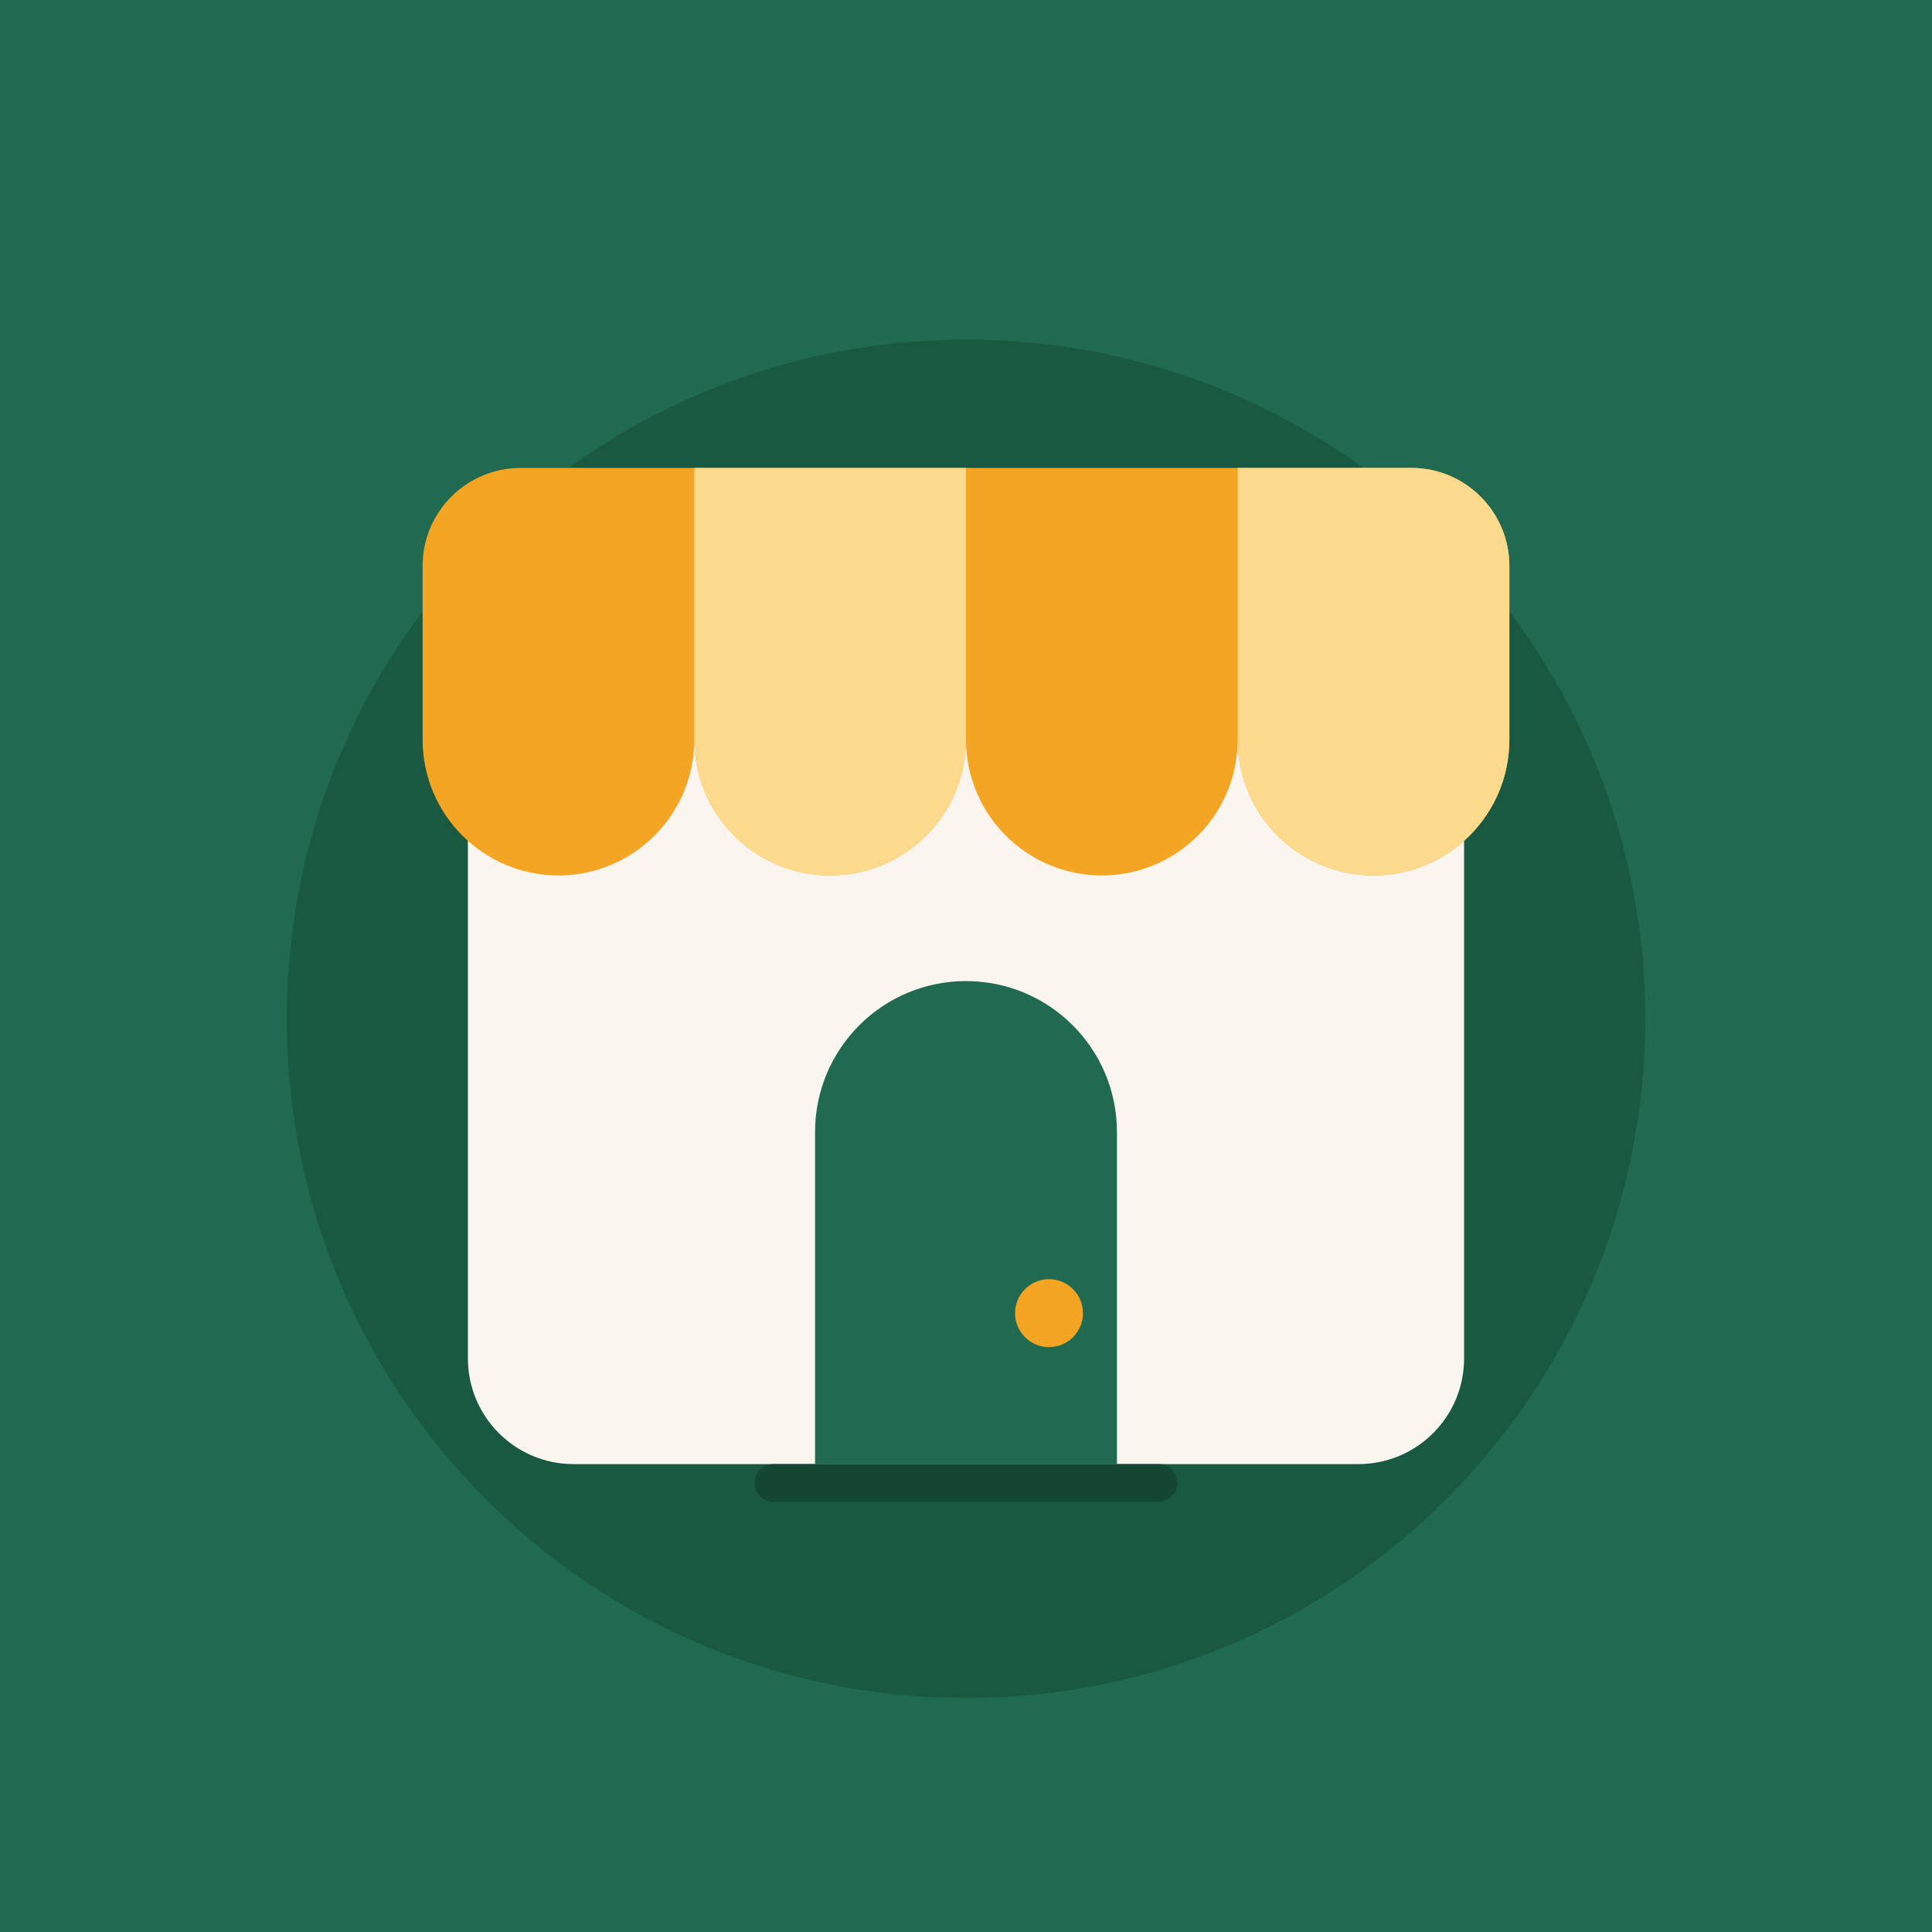
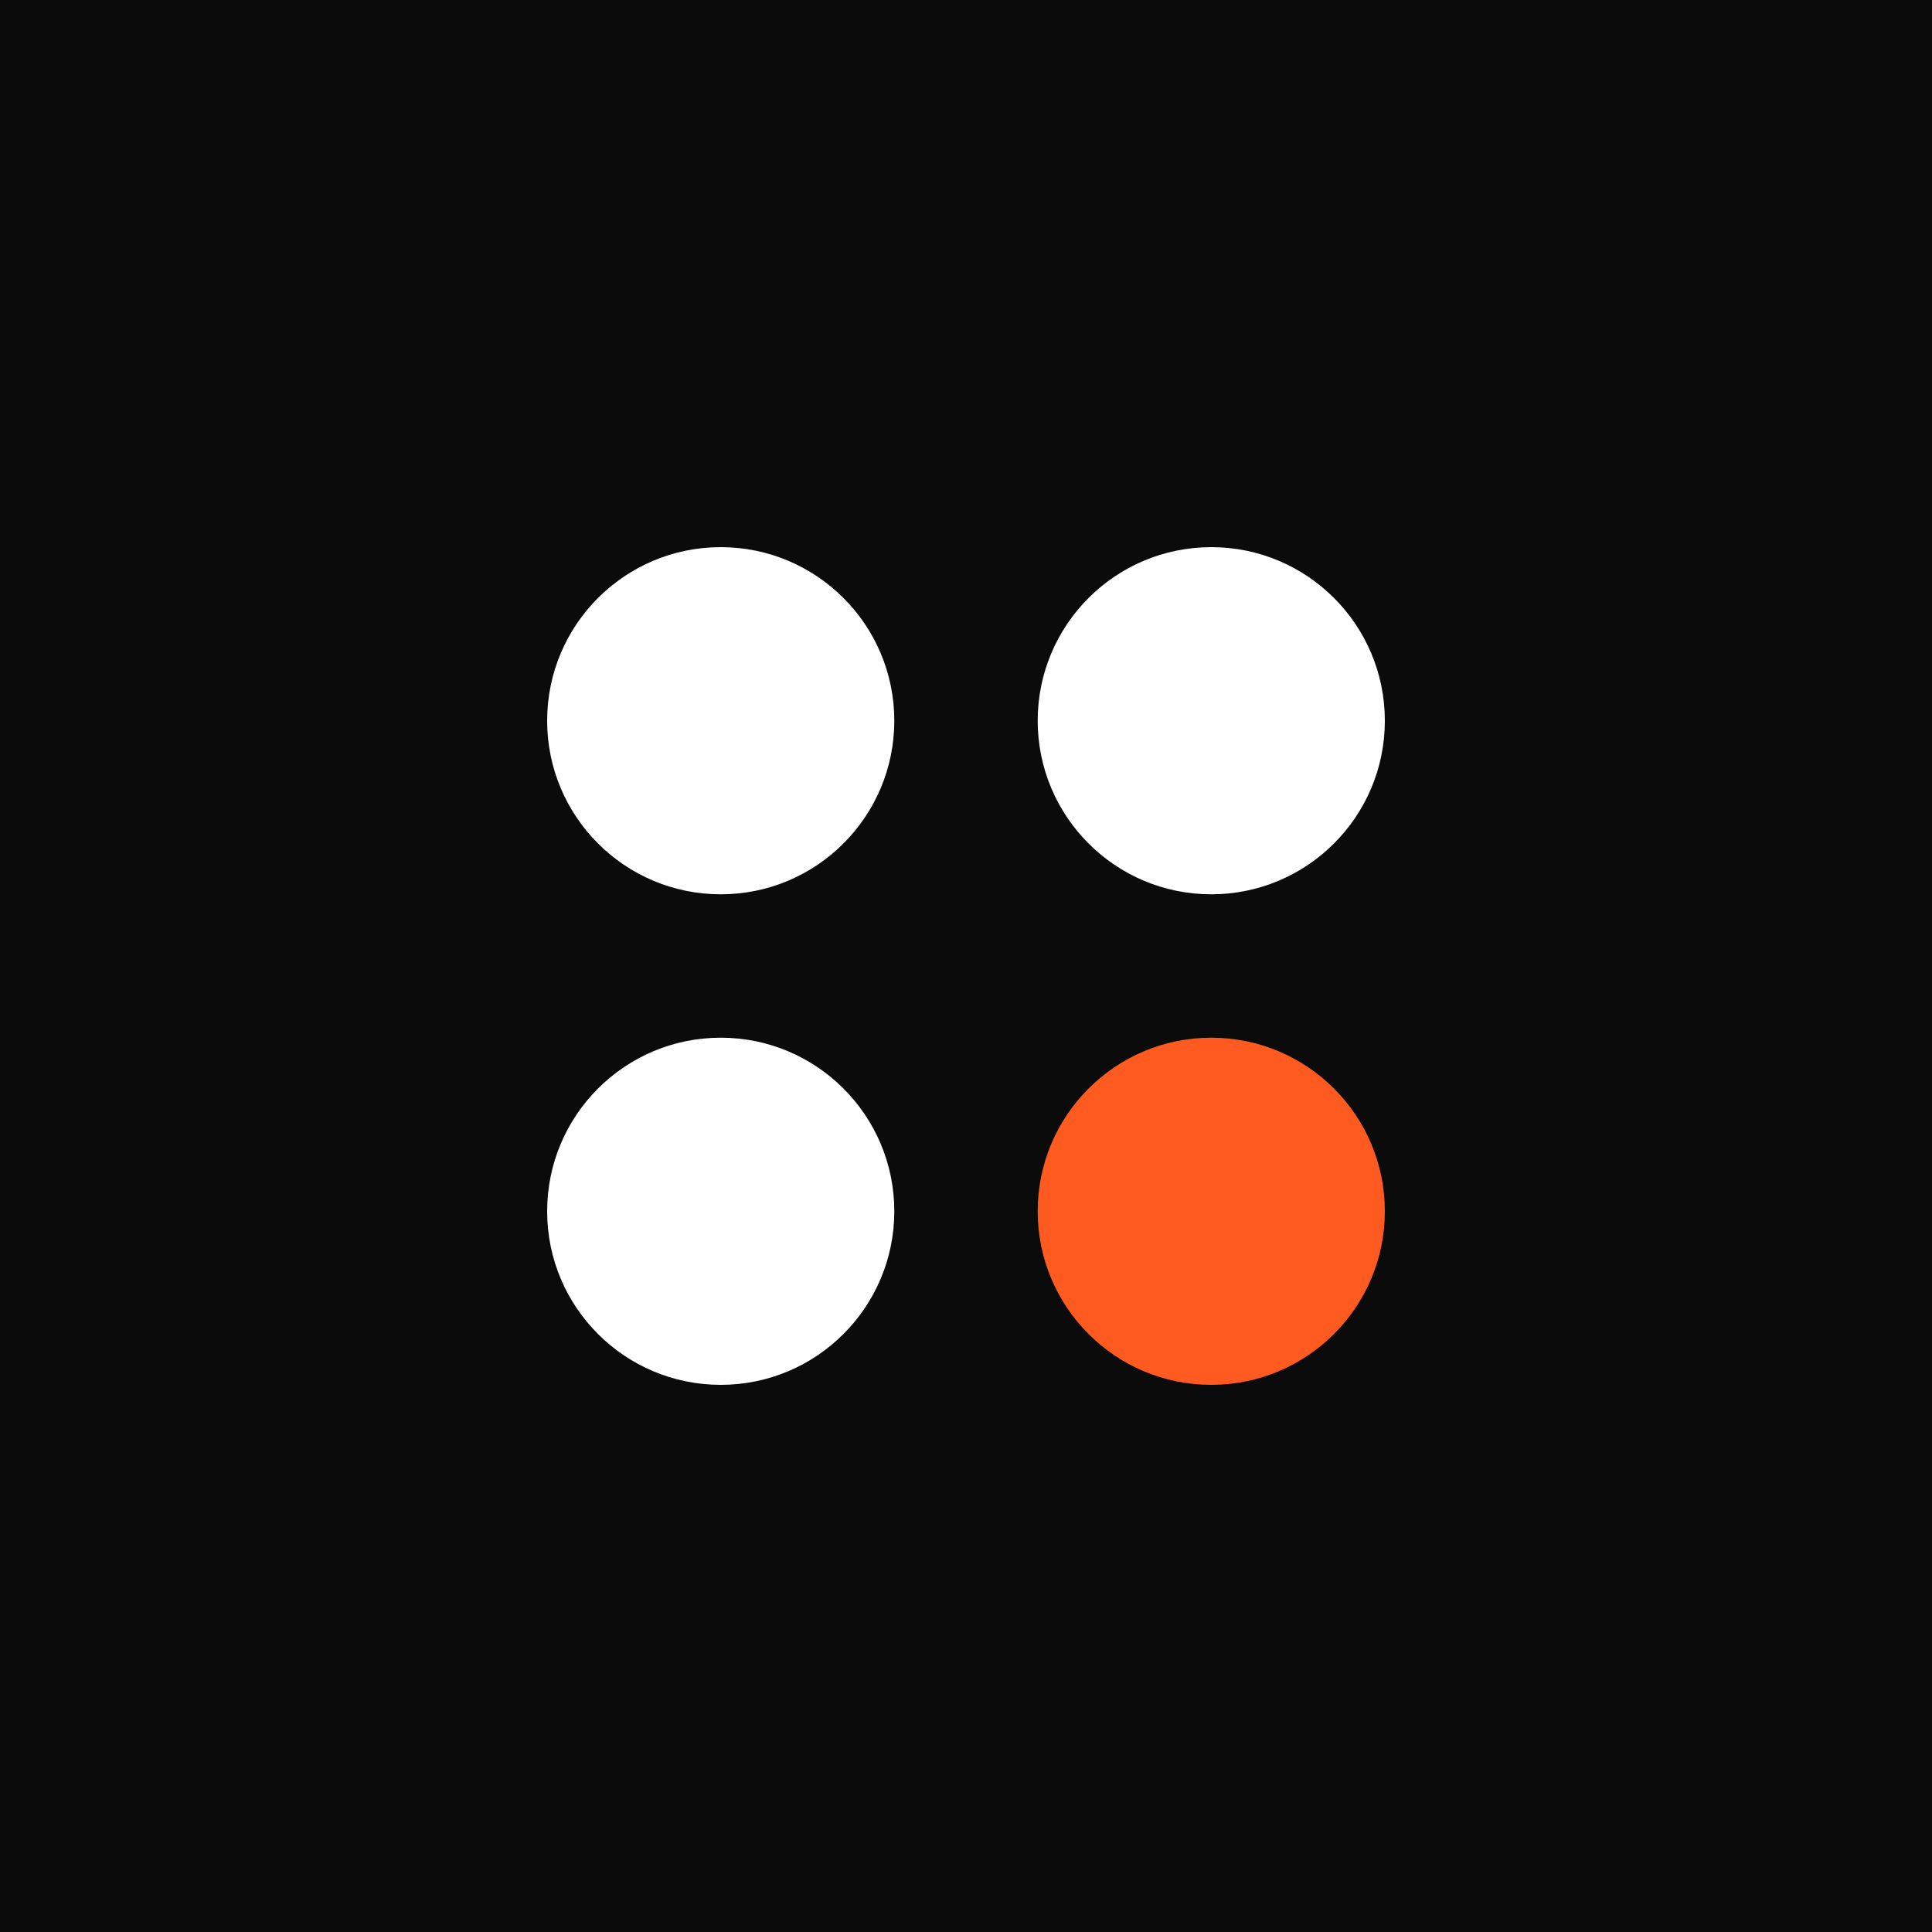
<svg xmlns="http://www.w3.org/2000/svg" viewBox="0 0 1024 1024" width="1024" height="1024">
-   <defs>
-     <clipPath id="awning">
-       <path d="M224 300a52 52 0 0 1 52-52h472a52 52 0 0 1 52 52v92a72 72 0 0 1-144 0a72 72 0 0 1-144 0a72 72 0 0 1-144 0a72 72 0 0 1-144 0z" />
-     </clipPath>
-   </defs>
-   <rect width="1024" height="1024" fill="#1F6A50" />
-   <circle cx="512" cy="540" r="360" fill="#195841" />
-   <rect x="248" y="330" width="528" height="446" rx="56" fill="#FAF6EF" />
-   <g clip-path="url(#awning)">
-     <rect x="224" y="248" width="576" height="220" fill="#F5A524" />
-     <rect x="368" y="248" width="144" height="220" fill="#FDDA8E" />
-     <rect x="656" y="248" width="144" height="220" fill="#FDDA8E" />
-   </g>
-   <path d="M432 776V600a80 80 0 0 1 160 0v176z" fill="#1F6A50" />
-   <circle cx="556" cy="696" r="18" fill="#F5A524" />
-   <rect x="400" y="776" width="224" height="20" rx="10" fill="#144634" />
+   <rect width="1024" height="1024" fill="#0B0B0C" />
+   <circle cx="382" cy="382" r="92" fill="#FFFFFF" />
+   <circle cx="642" cy="382" r="92" fill="#FFFFFF" />
+   <circle cx="382" cy="642" r="92" fill="#FFFFFF" />
+   <circle cx="642" cy="642" r="92" fill="#FF5A1F" />
</svg>
